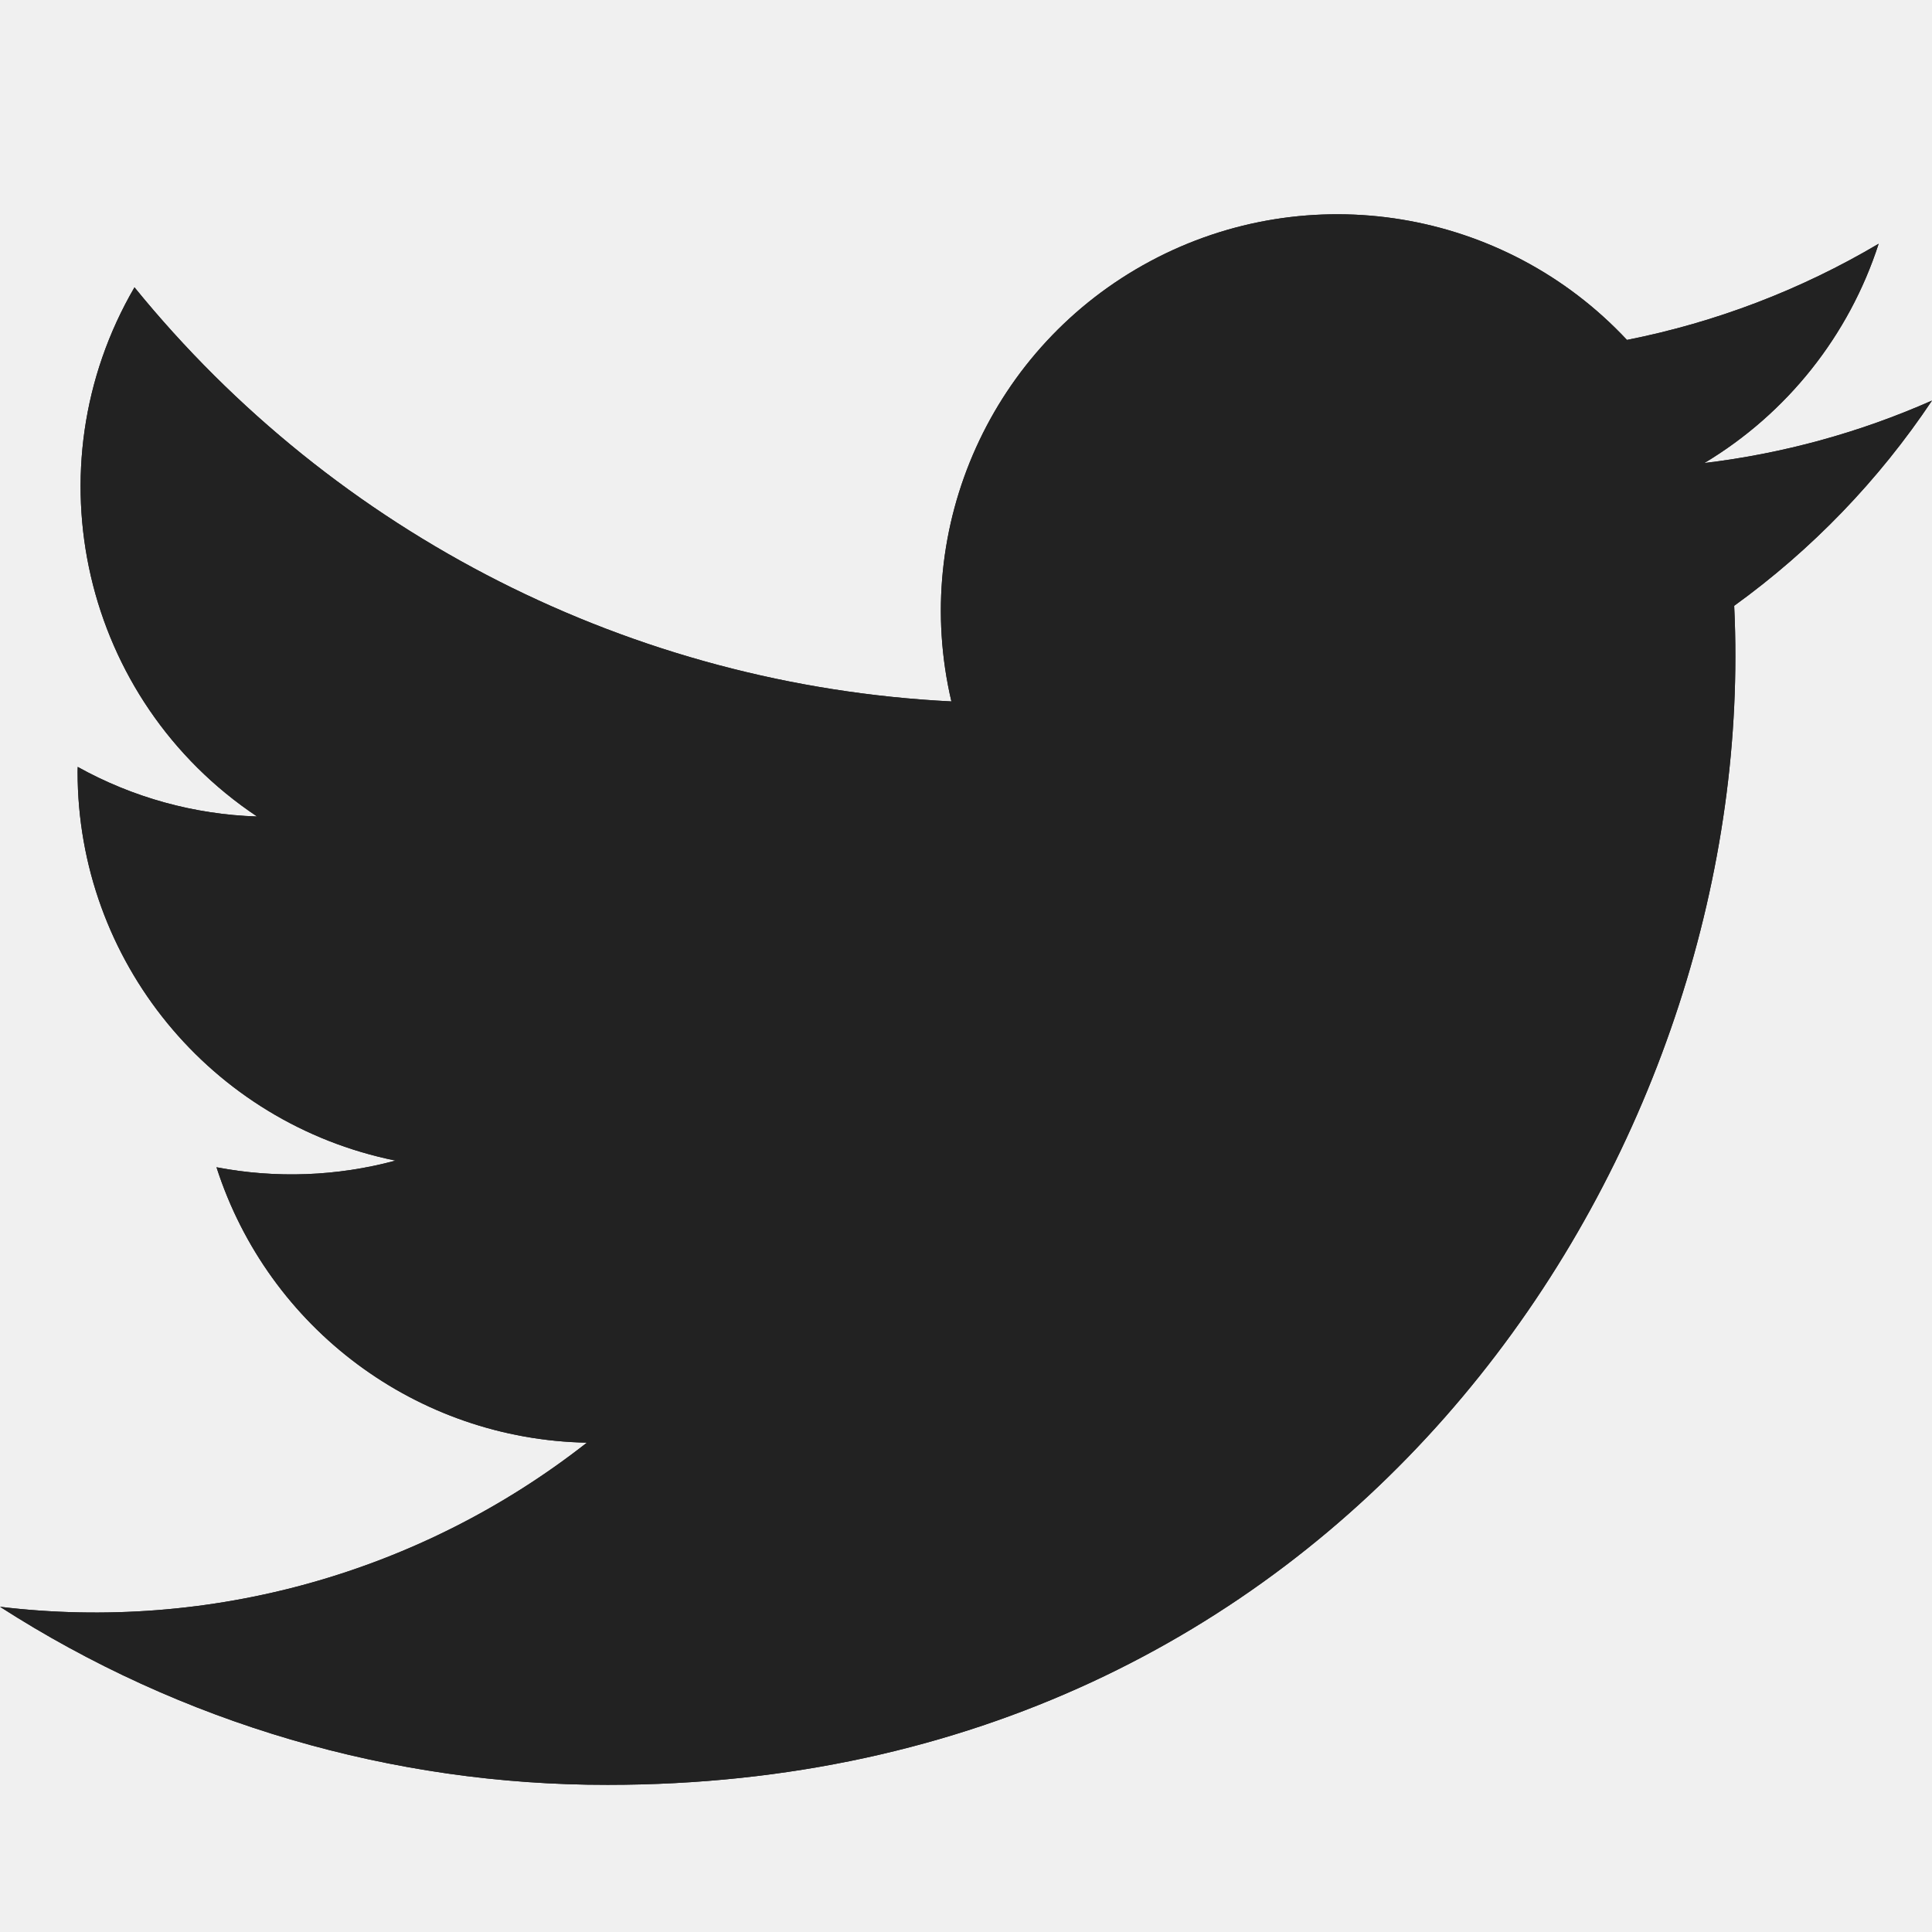
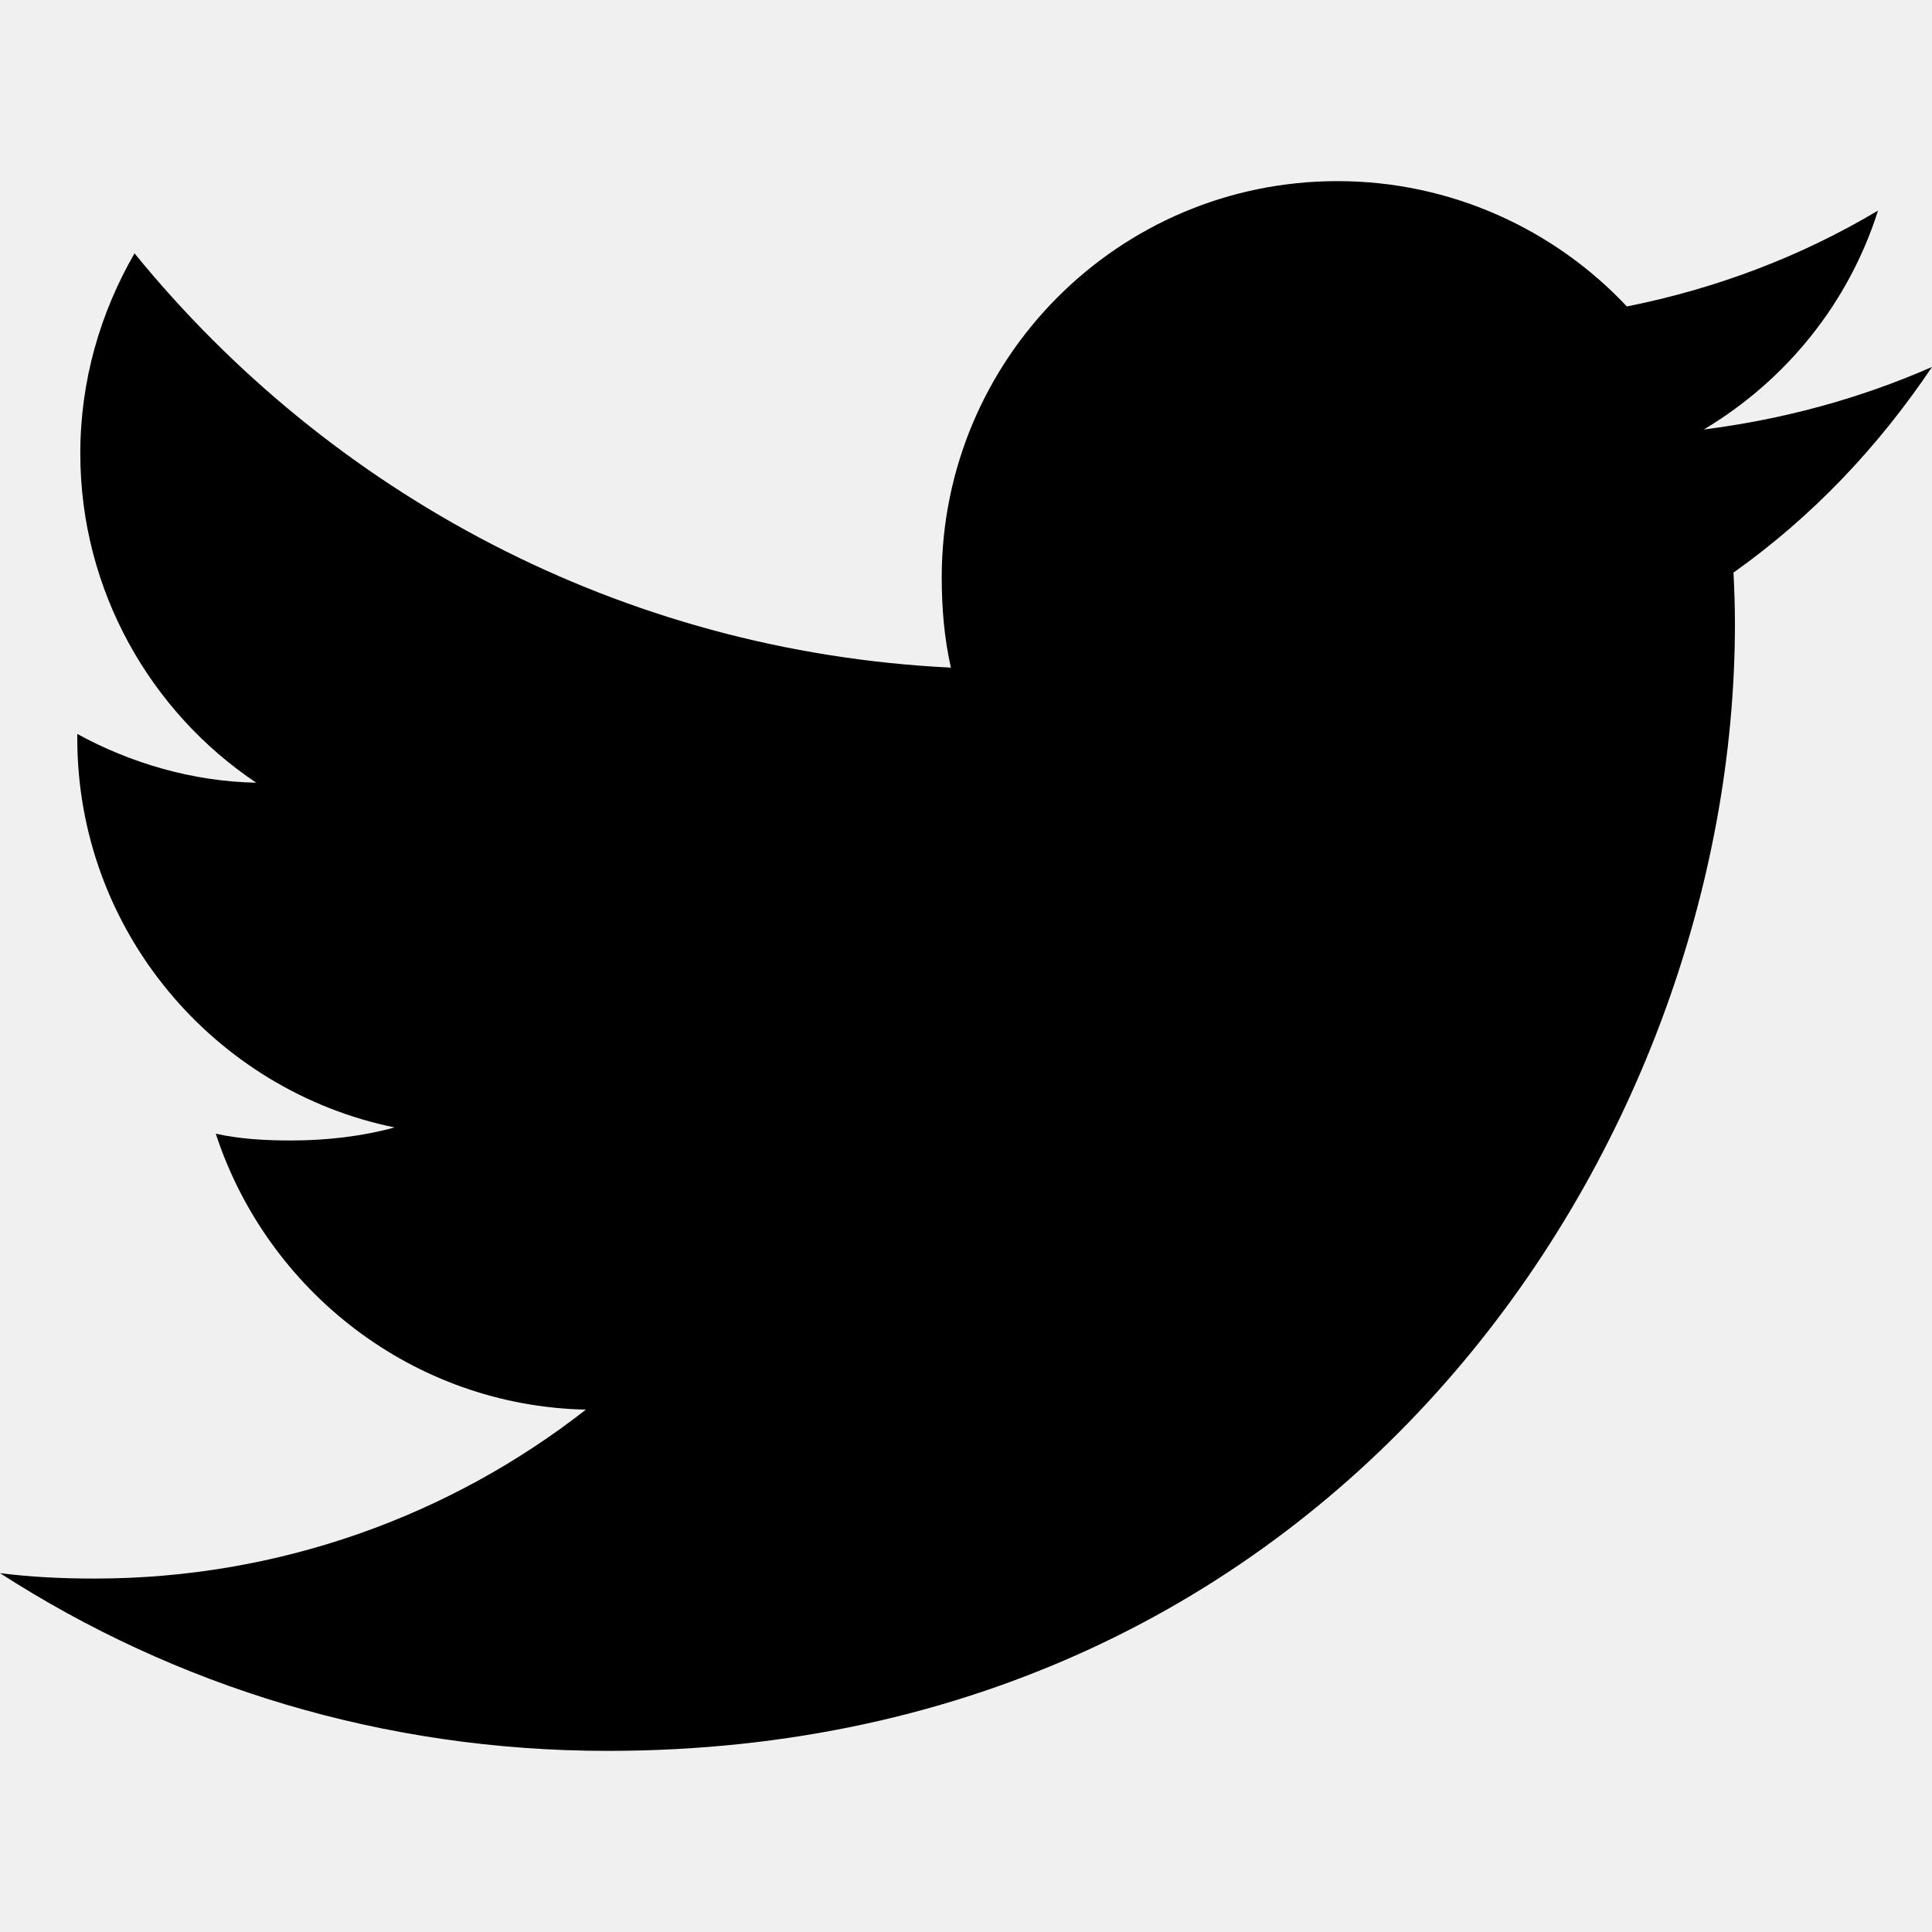
- <svg xmlns="http://www.w3.org/2000/svg" xmlns:xlink="http://www.w3.org/1999/xlink" width="18" height="18" viewBox="0 0 18 18">
-   <defs>
-     <path id="a" d="M5.661 16.629c6.792 0 10.507-5.628 10.507-10.508a9.49 9.49 0 0 0-.011-.477A7.496 7.496 0 0 0 18 3.732a7.428 7.428 0 0 1-2.121.582 3.713 3.713 0 0 0 1.624-2.043 7.437 7.437 0 0 1-2.345.896 3.694 3.694 0 0 0-6.294 3.368 10.484 10.484 0 0 1-7.611-3.858 3.692 3.692 0 0 0 1.142 4.93 3.675 3.675 0 0 1-1.671-.462l-.001.046a3.694 3.694 0 0 0 2.962 3.622 3.714 3.714 0 0 1-1.668.062 3.698 3.698 0 0 0 3.451 2.566A7.417 7.417 0 0 1 0 14.97a10.449 10.449 0 0 0 5.661 1.659" />
-   </defs>
-   <g fill="none" fill-rule="evenodd">
-     <mask id="b" fill="#fff">
-       <use xlink:href="#a" />
-     </mask>
-     <use fill="#262628" xlink:href="#a" />
-     <g fill="#222" mask="url(#b)">
-       <path d="M0 0h18v18H0z" />
+ <svg xmlns="http://www.w3.org/2000/svg" version="1.1" id="Capa_1" x="0px" y="0px" viewBox="0 0 512 512" style="enable-background:new 0 0 512 512;" xml:space="preserve">
+   <g>
+     <g>
+       <path d="M512,97.248c-19.04,8.352-39.328,13.888-60.48,16.576c21.76-12.992,38.368-33.408,46.176-58.016                c-20.288,12.096-42.688,20.64-66.56,25.408C411.872,60.704,384.416,48,354.464,48c-58.112,0-104.896,47.168-104.896,104.992                c0,8.32,0.704,16.32,2.432,23.936c-87.264-4.256-164.48-46.08-216.352-109.792c-9.056,15.712-14.368,33.696-14.368,53.056                c0,36.352,18.72,68.576,46.624,87.232c-16.864-0.32-33.408-5.216-47.424-12.928c0,0.32,0,0.736,0,1.152                c0,51.008,36.384,93.376,84.096,103.136c-8.544,2.336-17.856,3.456-27.52,3.456c-6.72,0-13.504-0.384-19.872-1.792                c13.6,41.568,52.192,72.128,98.08,73.12c-35.712,27.936-81.056,44.768-130.144,44.768c-8.608,0-16.864-0.384-25.12-1.44                C46.496,446.88,101.6,464,161.024,464c193.152,0,298.752-160,298.752-298.688c0-4.64-0.16-9.12-0.384-13.568                C480.224,136.96,497.728,118.496,512,97.248z" />
    </g>
  </g>
+   <g>
+   </g>
+   <g>
+   </g>
+   <g>
+   </g>
+   <g>
+   </g>
+   <g>
+   </g>
+   <g>
+   </g>
+   <g>
+   </g>
+   <g>
+   </g>
+   <g>
+   </g>
+   <g>
+   </g>
+   <g>
+   </g>
+   <g>
+   </g>
+   <g>
+   </g>
+   <g>
+   </g>
+   <g>
+   </g>
</svg>
